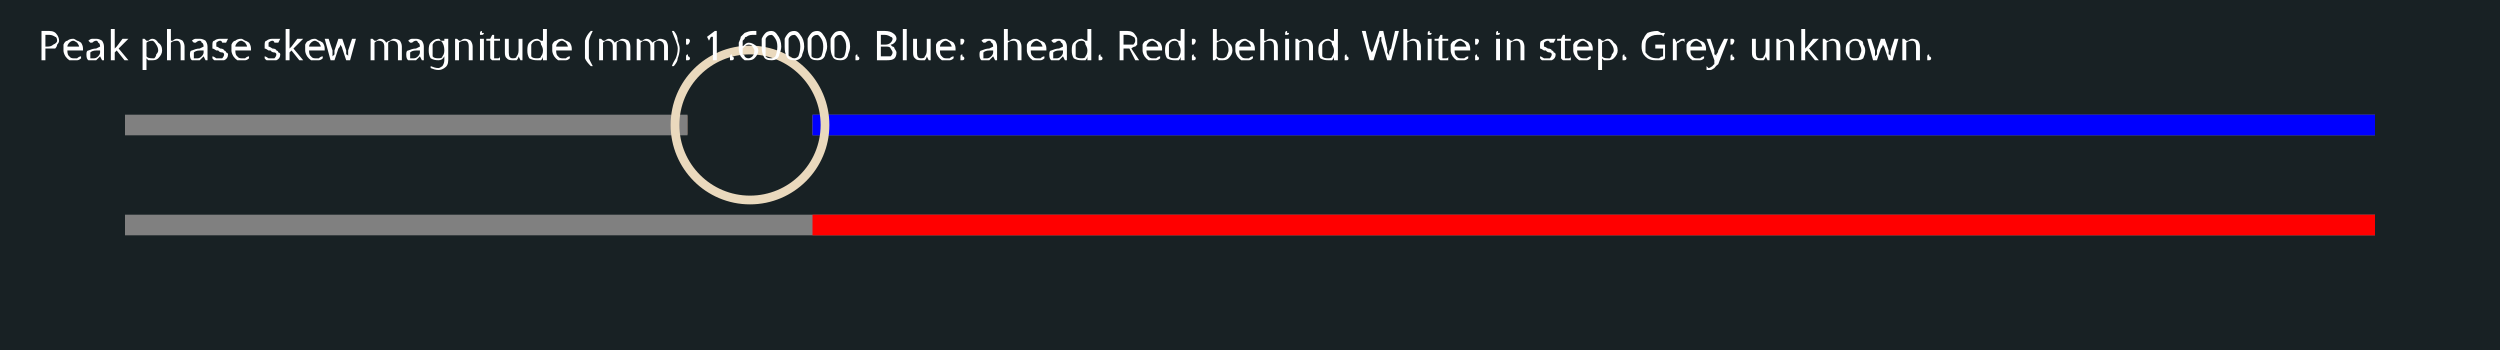
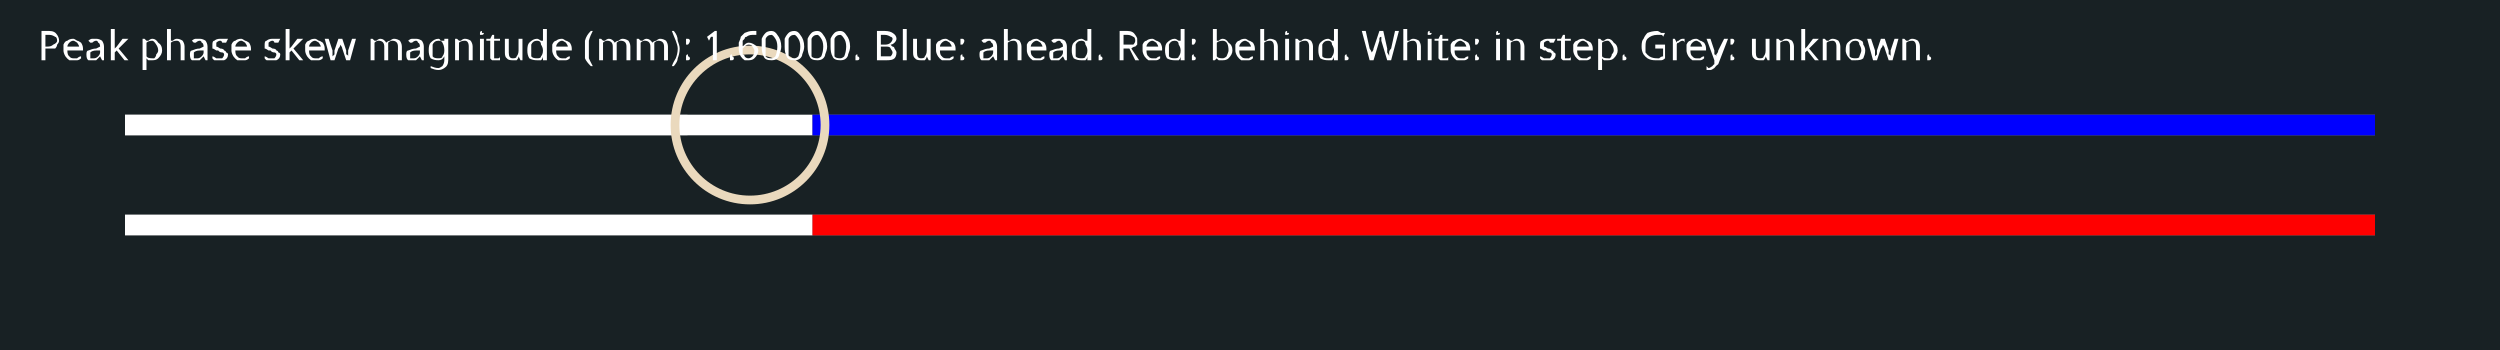
<svg xmlns="http://www.w3.org/2000/svg" width="800" height="112" viewBox="-10 -1.4 20 2.8">
  <rect x="-10" y="-1.4" width="20" height="2.8" fill="#182124" />
  <g transform="scale(1 -1)">
    <line x1="-9" y1="0.4" x2="-4.5" y2="0.4" stroke="#8d6448" stroke-width="0.15" />
    <line x1="-3.5" y1="0.4" x2="9" y2="0.4" stroke="#8d6448" stroke-width="0.15" />
    <line x1="-9" y1="-0.4" x2="9" y2="-0.4" stroke="#8d6448" stroke-width="0.15" />
    <line x1="-9" y1="0.4" x2="-4.5" y2="0.4" stroke="rgb(128,128,128)" stroke-width="0.165" />
    <line x1="-3.5" y1="0.4" x2="9" y2="0.4" stroke="rgb(128,128,128)" stroke-width="0.165" />
    <line x1="-9" y1="-0.4" x2="9" y2="-0.4" stroke="rgb(128,128,128)" stroke-width="0.165" />
+     <line x1="-9" y1="0.4" x2="-3.5" y2="0.4" stroke-width="0.165" stroke="white" />
    <line x1="-3.5" y1="0.4" x2="9" y2="0.4" stroke-width="0.165" stroke="rgb(0,0,255)" />
+     <line x1="-9" y1="-0.4" x2="-3.5" y2="-0.4" stroke-width="0.165" stroke="white" />
    <line x1="-3.5" y1="-0.4" x2="9" y2="-0.4" stroke-width="0.165" stroke="rgb(255,0,0)" />
    <circle cx="-4" cy="0.4" r="0.6" fill="none" stroke="#ead9bd" stroke-width="0.07" />
  </g>
  <text x="-9.7" y="-0.92" font-family="sans-serif" font-size="0.32" fill="#fff">Peak phase skew magnitude (mm): 1.60000. Blue: ahead. Red: behind. White: in step. Grey: unknown.</text>
</svg>
